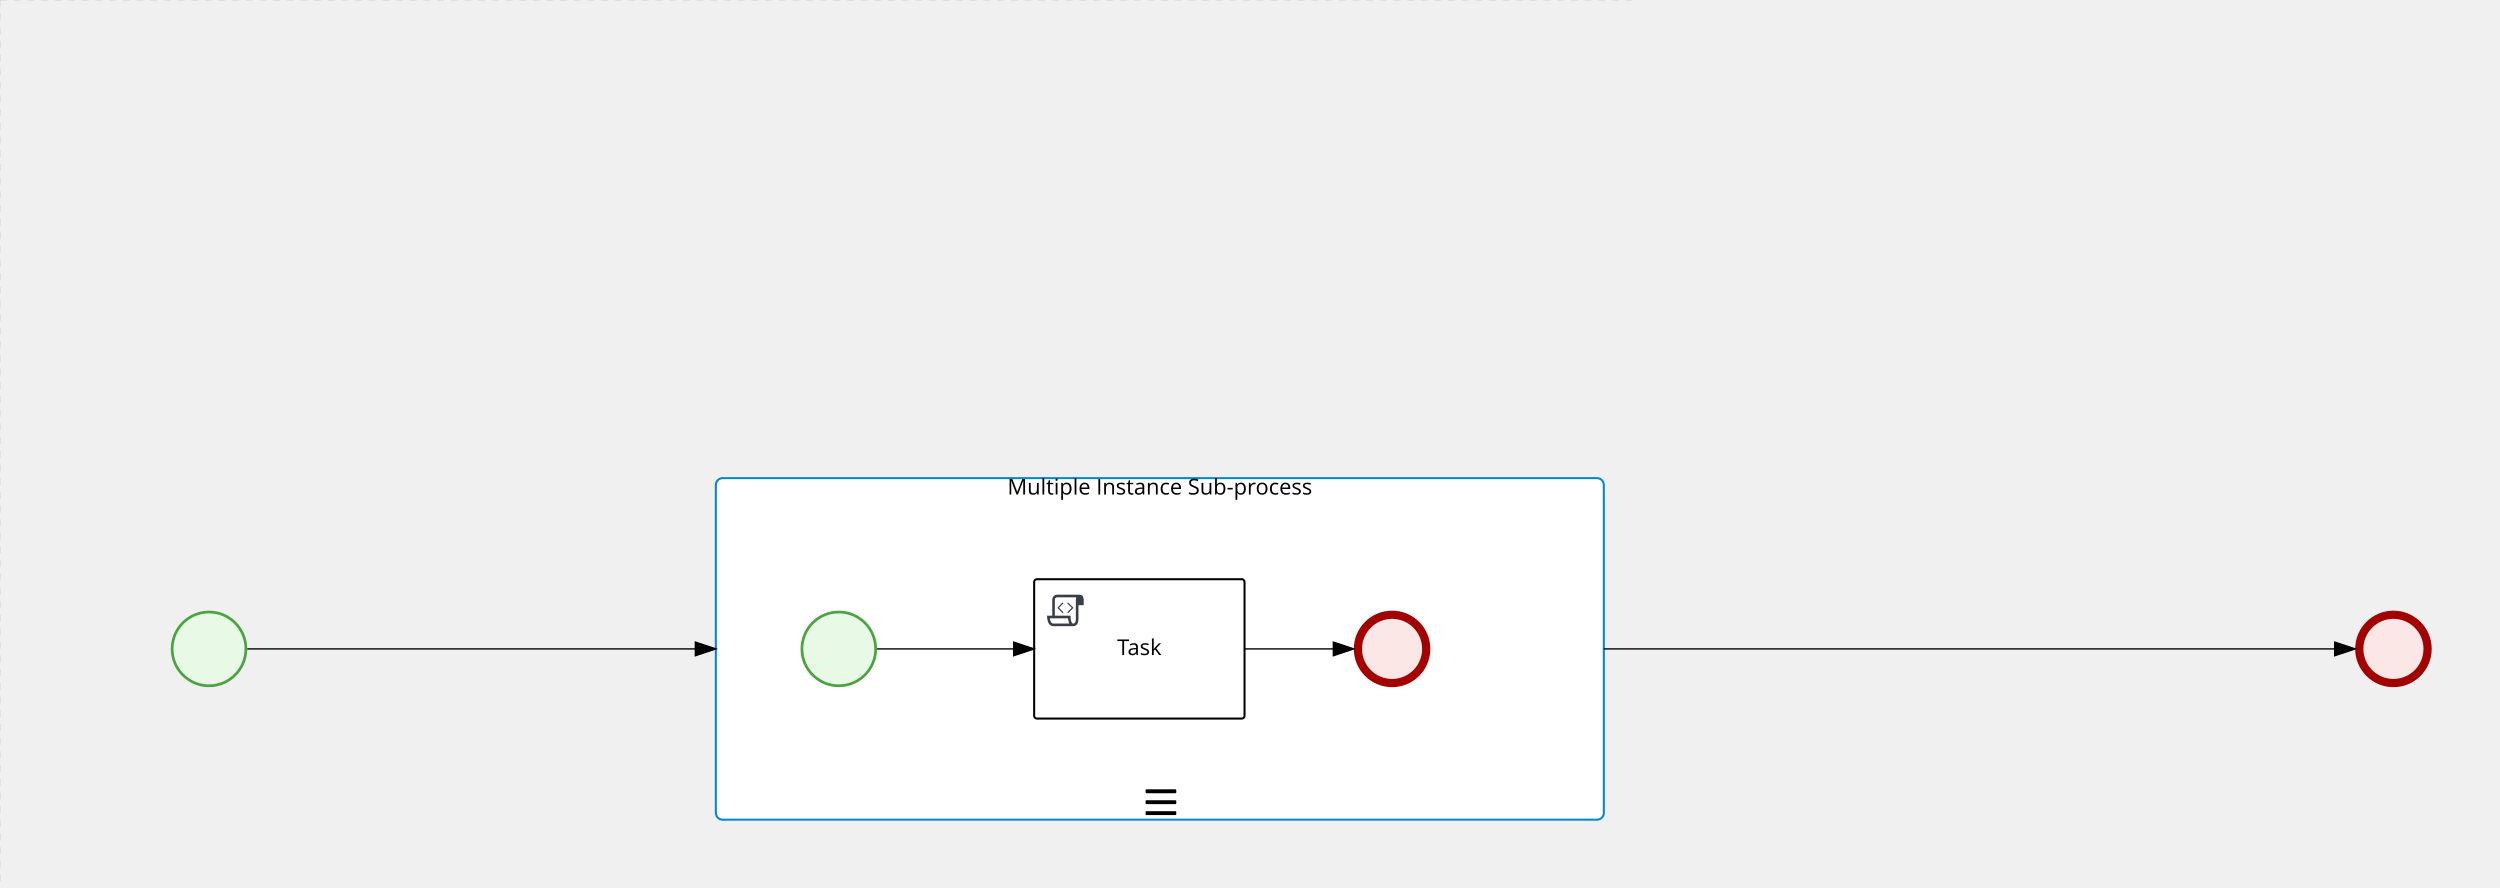
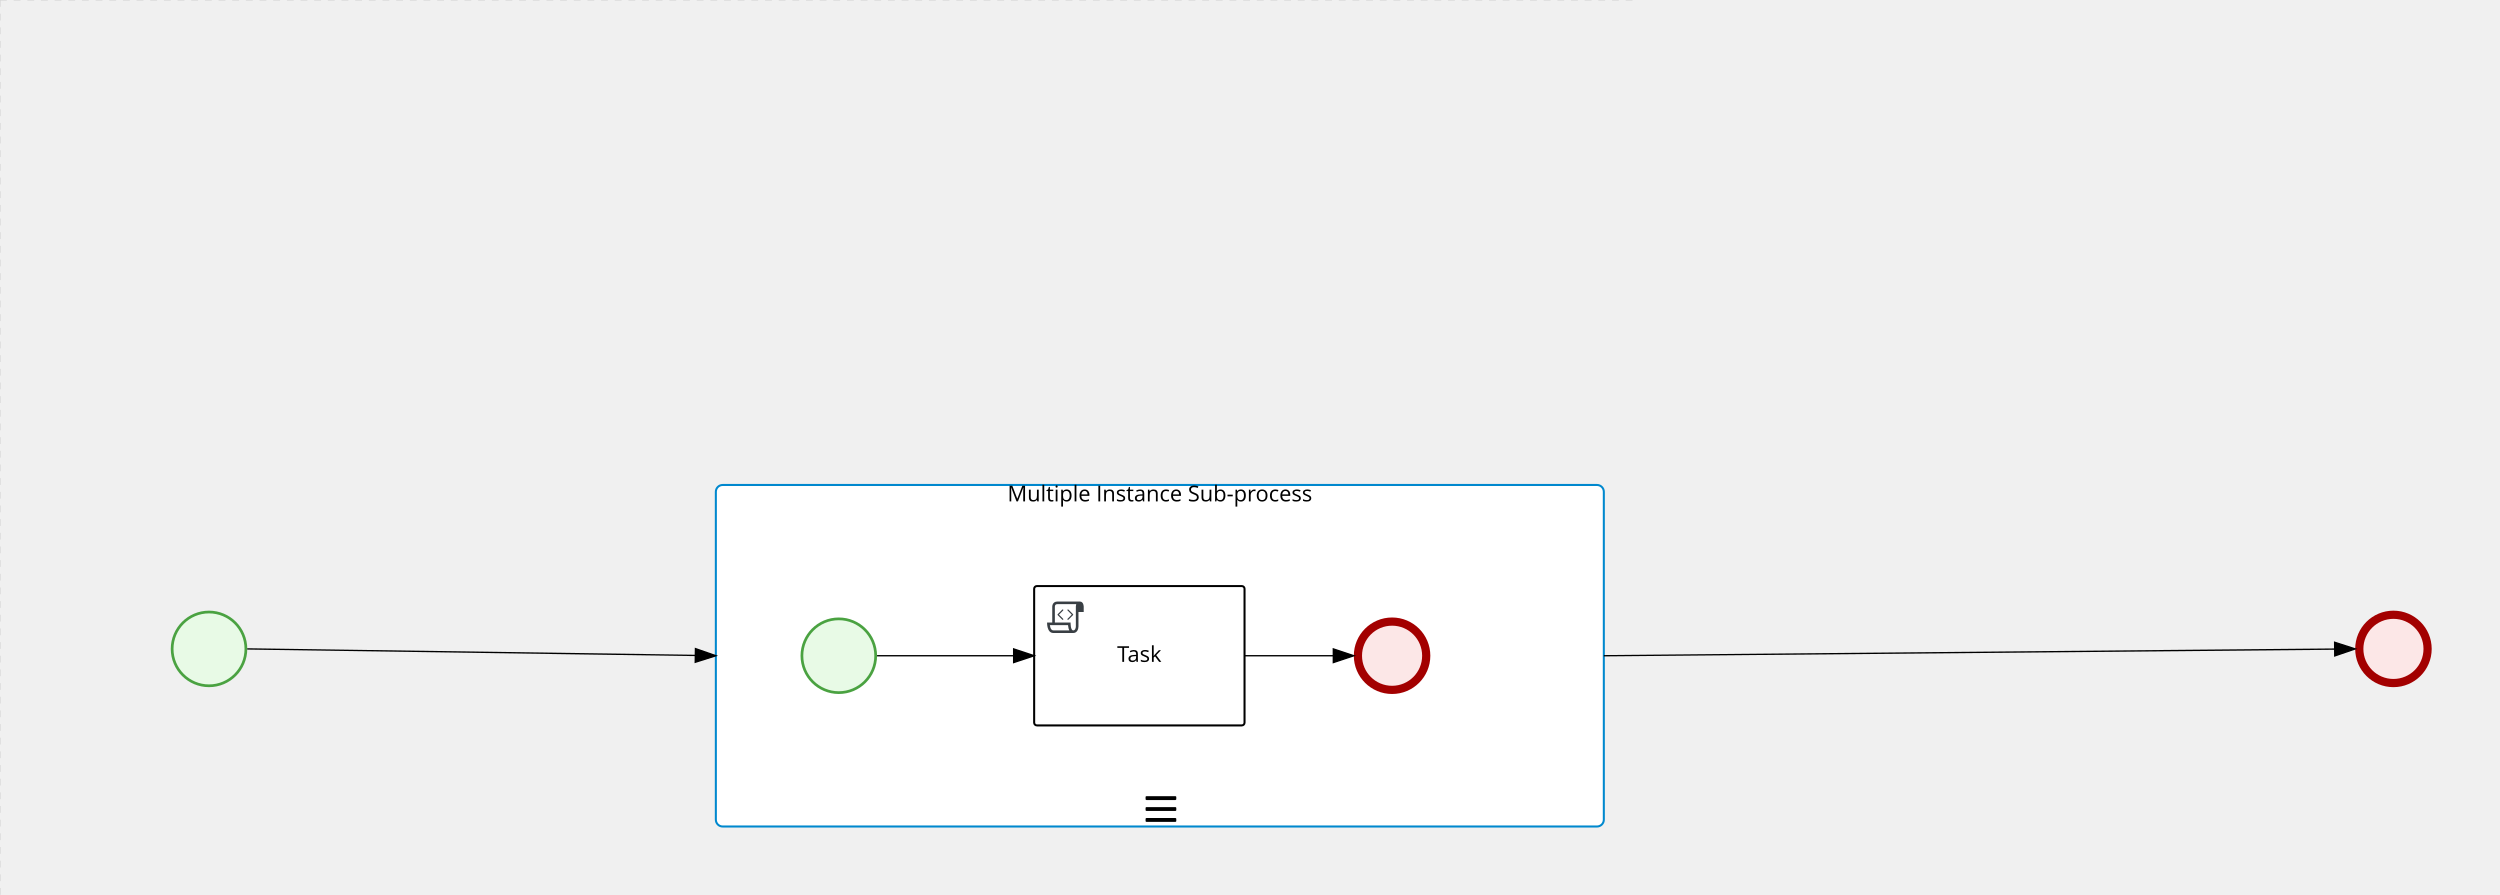
- <svg xmlns="http://www.w3.org/2000/svg" version="1.1" width="1830" height="650" viewBox="0 0 1830 650">
+ <svg xmlns="http://www.w3.org/2000/svg" version="1.1" width="1830" height="655" viewBox="0 0 1830 655">
  <defs />
  <g transform="matrix(1,0,0,1,0,0)">
    <g>
      <g>
        <g>
          <path fill="none" stroke="#d3d3d3" paint-order="fill stroke markers" d=" M 0 0 L 1200 0" stroke-miterlimit="10" stroke-opacity="0.8" stroke-dasharray="5" />
        </g>
        <g>
          <path fill="none" stroke="#d3d3d3" paint-order="fill stroke markers" d=" M 0 0 L 0 800" stroke-miterlimit="10" stroke-opacity="0.8" stroke-dasharray="5" />
        </g>
      </g>
-       <g id="_BDF992D9-A733-4597-92D2-F4DBE39048EC" bpmn2nodeid="_BDF992D9-A733-4597-92D2-F4DBE39048EC" transform="matrix(1,0,0,1,524,350)">
+       <g id="_6903C9F5-7DE9-45B1-A839-331A5AEC2716" bpmn2nodeid="_6903C9F5-7DE9-45B1-A839-331A5AEC2716" transform="matrix(1,0,0,1,1724,447)">
+         <g>
+           <path fill="none" stroke="none" />
+         </g>
+         <g transform="matrix(0.125,0,0,0.125,0,0)">
+           <g transform="matrix(1,0,0,1,0,0)">
+             <path fill="#fce7e7" stroke="none" id="_6903C9F5-7DE9-45B1-A839-331A5AEC2716?shapeType=BACKGROUND" paint-order="stroke fill markers" d=" M 0 0 M 444 224 C 444 263.9 434.2 300.8 414.4 334.5 C 394.7 368.2 368 394.9 334.4 414.5 C 300.8 434.1 263.9 444 224 444 C 184.1 444 147.2 434.2 113.5 414.4 C 79.8 394.7 53.1 368 33.5 334.4 C 13.9 300.8 4 263.9 4 224 C 4 184.1 13.8 147.2 33.6 113.5 C 53.4 79.8 80.1 53.1 113.6 33.5 C 147.1 13.9 184.1 4 224 4 C 263.9 4 300.8 13.8 334.5 33.6 C 368.2 53.4 394.9 80.1 414.5 113.6 C 434.1 147.1 444 184.1 444 224 Z" />
+           </g>
+           <g>
+             <g transform="matrix(1,0,0,1,0,0)">
+               <g transform="matrix(1,0,0,1,0,0)">
+                 <path fill="#a30000" stroke="none" id="_6903C9F5-7DE9-45B1-A839-331A5AEC2716?shapeType=BORDER&amp;renderType=FILL" paint-order="stroke fill markers" d=" M 0 0 M 224 0 C 100.3 0 0 100.3 0 224 C 0 347.7 100.3 448 224 448 C 347.7 448 448 347.7 448 224 C 448 100.3 347.7 0 224 0 Z M 0 0 M 224 400 C 126.8 400 48 321.2 48 224 C 48 126.8 126.8 48 224 48 C 321.2 48 400 126.8 400 224 C 400 321.2 321.2 400 224 400 Z" />
+               </g>
+             </g>
+           </g>
+         </g>
+         <g transform="matrix(1,0,0,1,28,61)" />
+       </g>
+       <g id="_D0834CF6-9DF8-47B9-A08F-C2F1D60BD578" bpmn2nodeid="_D0834CF6-9DF8-47B9-A08F-C2F1D60BD578" transform="matrix(1,0,0,1,125,447)">
+         <g>
+           <path fill="none" stroke="none" />
+         </g>
+         <g transform="matrix(0.125,0,0,0.125,0,0)">
+           <g transform="matrix(1,0,0,1,0,0)">
+             <path fill="#e8fae6" stroke="none" id="_D0834CF6-9DF8-47B9-A08F-C2F1D60BD578?shapeType=BACKGROUND" paint-order="stroke fill markers" d=" M 0 0 M 444 224 C 444 263.9 434.2 300.8 414.4 334.5 C 394.7 368.2 368 394.9 334.4 414.5 C 300.8 434.1 263.9 444 224 444 C 184.1 444 147.2 434.2 113.5 414.4 C 79.8 394.7 53.1 368 33.5 334.4 C 13.9 300.8 4 263.9 4 224 C 4 184.1 13.8 147.2 33.6 113.5 C 53.4 79.8 80.1 53.1 113.6 33.5 C 147.1 13.9 184.1 4 224 4 C 263.9 4 300.8 13.8 334.5 33.6 C 368.2 53.4 394.9 80.1 414.5 113.6 C 434.1 147.1 444 184.1 444 224 Z" />
+           </g>
+           <g>
+             <g transform="matrix(1,0,0,1,0,0)">
+               <g transform="matrix(1,0,0,1,0,0)">
+                 <path fill="#4aa241" stroke="none" id="_D0834CF6-9DF8-47B9-A08F-C2F1D60BD578?shapeType=BORDER&amp;renderType=FILL" paint-order="stroke fill markers" d=" M 0 0 M 224 0 C 100.3 0 0 100.3 0 224 C 0 347.7 100.3 448 224 448 C 347.7 448 448 347.7 448 224 C 448 100.3 347.7 0 224 0 Z M 0 0 M 224 432 C 109.1 432 16 338.9 16 224 C 16 109.1 109.1 16 224 16 C 338.9 16 432 109.1 432 224 C 432 338.9 338.9 432 224 432 Z" />
+               </g>
+             </g>
+           </g>
+         </g>
+         <g transform="matrix(1,0,0,1,28,61)" />
+       </g>
+       <g transform="matrix(1,0,0,1,1724,447)" />
+       <g transform="matrix(1,0,0,1,125,447)" />
+       <g id="_BDF992D9-A733-4597-92D2-F4DBE39048EC" bpmn2nodeid="_BDF992D9-A733-4597-92D2-F4DBE39048EC" transform="matrix(1,0,0,1,524,355)">
        <g>
          <path fill="none" stroke="none" />
        </g>
        <g transform="matrix(1,0,0,1,0,0)">
          <path fill="#ffffff" stroke="none" id="_BDF992D9-A733-4597-92D2-F4DBE39048EC?shapeType=BACKGROUND" paint-order="stroke fill markers" d=" M 5 0 L 645 0 L 645 0 A 5 5 0 0 1 650 5 L 650 245 L 650 245 A 5 5 0 0 1 645 250 L 5 250 L 5 250 A 5 5 0 0 1 0 245 L 0 5 L 0 5 A 5 5 0 0 1 5 0 Z" />
        </g>
        <g transform="matrix(1,0,0,1,0,0)">
          <path fill="none" stroke="rgb(0,136,206)" id="_BDF992D9-A733-4597-92D2-F4DBE39048EC?shapeType=BORDER&amp;renderType=STROKE" paint-order="fill stroke markers" d=" M 5 0 L 645 0 L 645 0 A 5 5 0 0 1 650 5 L 650 245 L 650 245 A 5 5 0 0 1 645 250 L 5 250 L 5 250 A 5 5 0 0 1 0 245 L 0 5 L 0 5 A 5 5 0 0 1 5 0 Z" stroke-miterlimit="10" stroke-width="1.5" stroke-dasharray="" />
        </g>
        <g transform="matrix(1,0,0,1,28,17)">
          <g transform="matrix(0.05,0,0,0.05,285,209)">
            <g transform="matrix(1,0,0,1,0,0)">
              <path fill="none" stroke="none" />
            </g>
            <g transform="matrix(1,0,0,1,0,0)">
              <path fill="#000000" stroke="#000000" id="_BDF992D9-A733-4597-92D2-F4DBE39048EC_multipleInstanceIconSequential" paint-order="fill stroke markers" d=" M 0 0 M 468 92 L 44 92 C 37.4 92 32 86.6 32 80 L 32 48 C 32 41.4 37.4 36 44 36 L 468 36 C 474.6 36 480 41.4 480 48 L 480 80 C 480 86.6 474.6 92 468 92 Z M 0 0 M 468 252 L 44 252 C 37.4 252 32 246.6 32 240 L 32 208 C 32 201.4 37.4 196 44 196 L 468 196 C 474.6 196 480 201.4 480 208 L 480 240 C 480 246.6 474.6 252 468 252 Z M 0 0 M 468 412 L 44 412 C 37.4 412 32 406.6 32 400 L 32 368 C 32 361.4 37.4 356 44 356 L 468 356 C 474.6 356 480 361.4 480 368 L 480 400 C 480 406.6 474.6 412 468 412 Z" stroke-miterlimit="10" stroke-dasharray="" />
            </g>
          </g>
        </g>
        <g transform="matrix(1,0,0,1,213.2812,0)">
          <text fill="#000000" stroke="none" font-family="Open Sans" font-size="12pt" font-style="normal" font-weight="normal" text-decoration="normal" x="111.719" y="12" text-anchor="middle" dominant-baseline="alphabetic">Multiple Instance Sub-process</text>
        </g>
        <g id="_894BA237-DB0D-4105-91E1-D52CA120EE8E" bpmn2nodeid="_894BA237-DB0D-4105-91E1-D52CA120EE8E" transform="matrix(1,0,0,1,467,97)">
          <g>
            <path fill="none" stroke="none" />
          </g>
          <g transform="matrix(0.125,0,0,0.125,0,0)">
            <g transform="matrix(1,0,0,1,0,0)">
              <path fill="#fce7e7" stroke="none" id="_894BA237-DB0D-4105-91E1-D52CA120EE8E?shapeType=BACKGROUND" paint-order="stroke fill markers" d=" M 0 0 M 444 224 C 444 263.9 434.2 300.8 414.4 334.5 C 394.7 368.2 368 394.9 334.4 414.5 C 300.8 434.1 263.9 444 224 444 C 184.1 444 147.2 434.2 113.5 414.4 C 79.8 394.7 53.1 368 33.5 334.4 C 13.9 300.8 4 263.9 4 224 C 4 184.1 13.8 147.2 33.6 113.5 C 53.4 79.8 80.1 53.1 113.6 33.5 C 147.1 13.9 184.1 4 224 4 C 263.9 4 300.8 13.8 334.5 33.6 C 368.2 53.4 394.9 80.1 414.5 113.6 C 434.1 147.1 444 184.1 444 224 Z" />
            </g>
            <g>
              <g transform="matrix(1,0,0,1,0,0)">
                <g transform="matrix(1,0,0,1,0,0)">
                  <path fill="#a30000" stroke="none" id="_894BA237-DB0D-4105-91E1-D52CA120EE8E?shapeType=BORDER&amp;renderType=FILL" paint-order="stroke fill markers" d=" M 0 0 M 224 0 C 100.3 0 0 100.3 0 224 C 0 347.7 100.3 448 224 448 C 347.7 448 448 347.7 448 224 C 448 100.3 347.7 0 224 0 Z M 0 0 M 224 400 C 126.8 400 48 321.2 48 224 C 48 126.8 126.8 48 224 48 C 321.2 48 400 126.8 400 224 C 400 321.2 321.2 400 224 400 Z" />
                </g>
              </g>
            </g>
          </g>
          <g transform="matrix(1,0,0,1,28,61)" />
        </g>
        <g id="_03ADD5E1-369C-442F-BBBA-9F5A135E709B" bpmn2nodeid="_03ADD5E1-369C-442F-BBBA-9F5A135E709B" transform="matrix(1,0,0,1,62,97)">
          <g>
            <path fill="none" stroke="none" />
          </g>
          <g transform="matrix(0.125,0,0,0.125,0,0)">
            <g transform="matrix(1,0,0,1,0,0)">
              <path fill="#e8fae6" stroke="none" id="_03ADD5E1-369C-442F-BBBA-9F5A135E709B?shapeType=BACKGROUND" paint-order="stroke fill markers" d=" M 0 0 M 444 224 C 444 263.9 434.2 300.8 414.4 334.5 C 394.7 368.2 368 394.9 334.4 414.5 C 300.8 434.1 263.9 444 224 444 C 184.1 444 147.2 434.2 113.5 414.4 C 79.8 394.7 53.1 368 33.5 334.4 C 13.9 300.8 4 263.9 4 224 C 4 184.1 13.8 147.2 33.6 113.5 C 53.4 79.8 80.1 53.1 113.6 33.5 C 147.1 13.9 184.1 4 224 4 C 263.9 4 300.8 13.8 334.5 33.6 C 368.2 53.4 394.9 80.1 414.5 113.6 C 434.1 147.1 444 184.1 444 224 Z" />
            </g>
            <g>
              <g transform="matrix(1,0,0,1,0,0)">
                <g transform="matrix(1,0,0,1,0,0)">
                  <path fill="#4aa241" stroke="none" id="_03ADD5E1-369C-442F-BBBA-9F5A135E709B?shapeType=BORDER&amp;renderType=FILL" paint-order="stroke fill markers" d=" M 0 0 M 224 0 C 100.3 0 0 100.3 0 224 C 0 347.7 100.3 448 224 448 C 347.7 448 448 347.7 448 224 C 448 100.3 347.7 0 224 0 Z M 0 0 M 224 432 C 109.1 432 16 338.9 16 224 C 16 109.1 109.1 16 224 16 C 338.9 16 432 109.1 432 224 C 432 338.9 338.9 432 224 432 Z" />
                </g>
              </g>
            </g>
          </g>
          <g transform="matrix(1,0,0,1,28,61)" />
        </g>
        <g id="_5A9E0213-3CCD-4E45-84B2-079DACC4F893" bpmn2nodeid="_5A9E0213-3CCD-4E45-84B2-079DACC4F893" transform="matrix(1,0,0,1,233,74)">
          <g>
            <path fill="none" stroke="none" />
          </g>
          <g transform="matrix(1,0,0,1,0,0)">
            <path fill="#ffffff" stroke="none" id="_5A9E0213-3CCD-4E45-84B2-079DACC4F893?shapeType=BACKGROUND" paint-order="stroke fill markers" d=" M 2 0 L 152 0 L 152 0 A 2 2 0 0 1 154 2 L 154 100 L 154 100 A 2 2 0 0 1 152 102 L 2 102 L 2 102 A 2 2 0 0 1 0 100 L 0 2 L 0 2 A 2 2 0 0 1 2 0 Z" />
          </g>
          <g transform="matrix(1,0,0,1,0,0)">
            <path fill="none" stroke="#000000" id="_5A9E0213-3CCD-4E45-84B2-079DACC4F893?shapeType=BORDER&amp;renderType=STROKE" paint-order="fill stroke markers" d=" M 2 0 L 152 0 L 152 0 A 2 2 0 0 1 154 2 L 154 100 L 154 100 A 2 2 0 0 1 152 102 L 2 102 L 2 102 A 2 2 0 0 1 0 100 L 0 2 L 0 2 A 2 2 0 0 1 2 0 Z" stroke-miterlimit="10" stroke-width="1.5" stroke-dasharray="" />
          </g>
          <g>
            <g transform="matrix(0.06,0,0,0.06,9.4,9.4)">
              <g transform="matrix(1,0,0,1,0,0)">
                <path fill="#393f44" stroke="none" id="_5A9E0213-3CCD-4E45-84B2-079DACC4F893_task__zJLF__xCwC" paint-order="stroke fill markers" d=" M 0 0 M 197.3 130.2 C 194.4 127.3 189.6 127.3 186.7 130.2 L 130.2 186.7 C 127.3 189.6 127.3 194.4 130.2 197.3 L 186.7 253.8 C 188.1 255.3 190.1 256 192 256 C 193.9 256 195.9 255.3 197.3 253.7 C 200.2 250.8 200.2 246 197.3 243.1 L 146.2 192 L 197.3 140.8 C 200.2 137.9 200.2 133.1 197.3 130.2 Z" />
              </g>
              <g transform="matrix(1,0,0,1,0,0)">
                <path fill="#393f44" stroke="none" id="_5A9E0213-3CCD-4E45-84B2-079DACC4F893_task__zJLF__eBb6" paint-order="stroke fill markers" d=" M 0 0 M 261.3 130.2 C 258.4 127.3 253.6 127.3 250.7 130.2 C 247.8 133.1 247.8 137.9 250.7 140.8 L 301.8 191.9 L 250.7 243 C 247.8 245.9 247.8 250.7 250.7 253.6 C 252.1 255.3 254.1 256 256 256 C 257.9 256 259.9 255.3 261.3 253.8 L 317.8 197.3 C 320.7 194.4 320.7 189.6 317.8 186.7 L 261.3 130.2 Z" />
              </g>
              <g transform="matrix(1,0,0,1,0,0)">
                <path fill="#393f44" stroke="none" id="_5A9E0213-3CCD-4E45-84B2-079DACC4F893_task__zJLF__4RHr" paint-order="stroke fill markers" d=" M 0 0 M 400 32 C 400 32 152.8 32 128 32 C 62 32 64 96 64 96 L 64 288 L 1 288 C 1 288 -4 416 78 416 L 320 416 C 368 416 384 368 384 336 C 384 314.2 384 224.4 384 160 L 448 160 L 448 96 C 448 96 449 32 400 32 Z M 0 0 M 78 383.9 C 68.5 383.9 61.6 381.1 55.5 374.9 C 43.4 362.4 37.5 339.6 34.9 320 L 256.9 320 C 257.1 322.7 257.3 325.4 257.6 328.2 C 260 351.6 264.7 370.1 271.9 383.9 L 78 383.9 L 78 383.9 Z M 0 0 M 352 336 C 352 345.9 349.6 360.3 342.9 371 C 337.2 380.1 330.4 384 320 384 C 285 384 288 288 288 288 L 96 288 L 96 96 L 96 95.9 L 96 95.1 C 96 90.6 97.6 78.3 104.7 71.2 C 106.5 69.4 111.9 64 128 64 L 356.5 64 C 354.4 72.8 352.8 81.8 352.2 89.9 C 352.2 90.5 352.1 91.1 352.1 91.7 C 352.1 92 352.1 92.3 352.1 92.6 C 352 94.8 352 96 352 96 L 352 160 L 352 336 Z" />
              </g>
            </g>
          </g>
          <g transform="matrix(1,0,0,1,60.10938,43.5)">
            <text fill="#000000" stroke="none" font-family="Open Sans" font-size="12pt" font-style="normal" font-weight="normal" text-decoration="normal" x="16.891" y="12" text-anchor="middle" dominant-baseline="alphabetic">Task</text>
          </g>
        </g>
      </g>
-       <g id="_6903C9F5-7DE9-45B1-A839-331A5AEC2716" bpmn2nodeid="_6903C9F5-7DE9-45B1-A839-331A5AEC2716" transform="matrix(1,0,0,1,1724,447)">
+       <g id="_6055C290-2349-4D18-BF79-EFBFCAE41AAD" bpmn2nodeid="_6055C290-2349-4D18-BF79-EFBFCAE41AAD" transform="matrix(1,0,0,1,0,0)">
        <g>
-           <path fill="none" stroke="none" />
-         </g>
-         <g transform="matrix(0.125,0,0,0.125,0,0)">
-           <g transform="matrix(1,0,0,1,0,0)">
-             <path fill="#fce7e7" stroke="none" id="_6903C9F5-7DE9-45B1-A839-331A5AEC2716?shapeType=BACKGROUND" paint-order="stroke fill markers" d=" M 0 0 M 444 224 C 444 263.9 434.2 300.8 414.4 334.5 C 394.7 368.2 368 394.9 334.4 414.5 C 300.8 434.1 263.9 444 224 444 C 184.1 444 147.2 434.2 113.5 414.4 C 79.8 394.7 53.1 368 33.5 334.4 C 13.9 300.8 4 263.9 4 224 C 4 184.1 13.8 147.2 33.6 113.5 C 53.4 79.8 80.1 53.1 113.6 33.5 C 147.1 13.9 184.1 4 224 4 C 263.9 4 300.8 13.8 334.5 33.6 C 368.2 53.4 394.9 80.1 414.5 113.6 C 434.1 147.1 444 184.1 444 224 Z" />
-           </g>
-           <g>
-             <g transform="matrix(1,0,0,1,0,0)">
-               <g transform="matrix(1,0,0,1,0,0)">
-                 <path fill="#a30000" stroke="none" id="_6903C9F5-7DE9-45B1-A839-331A5AEC2716?shapeType=BORDER&amp;renderType=FILL" paint-order="stroke fill markers" d=" M 0 0 M 224 0 C 100.3 0 0 100.3 0 224 C 0 347.7 100.3 448 224 448 C 347.7 448 448 347.7 448 224 C 448 100.3 347.7 0 224 0 Z M 0 0 M 224 400 C 126.8 400 48 321.2 48 224 C 48 126.8 126.8 48 224 48 C 321.2 48 400 126.8 400 224 C 400 321.2 321.2 400 224 400 Z" />
-               </g>
-             </g>
-           </g>
-         </g>
-         <g transform="matrix(1,0,0,1,28,61)" />
-       </g>
-       <g id="_D0834CF6-9DF8-47B9-A08F-C2F1D60BD578" bpmn2nodeid="_D0834CF6-9DF8-47B9-A08F-C2F1D60BD578" transform="matrix(1,0,0,1,125,447)">
-         <g>
-           <path fill="none" stroke="none" />
-         </g>
-         <g transform="matrix(0.125,0,0,0.125,0,0)">
-           <g transform="matrix(1,0,0,1,0,0)">
-             <path fill="#e8fae6" stroke="none" id="_D0834CF6-9DF8-47B9-A08F-C2F1D60BD578?shapeType=BACKGROUND" paint-order="stroke fill markers" d=" M 0 0 M 444 224 C 444 263.9 434.2 300.8 414.4 334.5 C 394.7 368.2 368 394.9 334.4 414.5 C 300.8 434.1 263.9 444 224 444 C 184.1 444 147.2 434.2 113.5 414.4 C 79.8 394.7 53.1 368 33.5 334.4 C 13.9 300.8 4 263.9 4 224 C 4 184.1 13.8 147.2 33.6 113.5 C 53.4 79.8 80.1 53.1 113.6 33.5 C 147.1 13.9 184.1 4 224 4 C 263.9 4 300.8 13.8 334.5 33.6 C 368.2 53.4 394.9 80.1 414.5 113.6 C 434.1 147.1 444 184.1 444 224 Z" />
-           </g>
-           <g>
-             <g transform="matrix(1,0,0,1,0,0)">
-               <g transform="matrix(1,0,0,1,0,0)">
-                 <path fill="#4aa241" stroke="none" id="_D0834CF6-9DF8-47B9-A08F-C2F1D60BD578?shapeType=BORDER&amp;renderType=FILL" paint-order="stroke fill markers" d=" M 0 0 M 224 0 C 100.3 0 0 100.3 0 224 C 0 347.7 100.3 448 224 448 C 347.7 448 448 347.7 448 224 C 448 100.3 347.7 0 224 0 Z M 0 0 M 224 432 C 109.1 432 16 338.9 16 224 C 16 109.1 109.1 16 224 16 C 338.9 16 432 109.1 432 224 C 432 338.9 338.9 432 224 432 Z" />
-               </g>
-             </g>
-           </g>
-         </g>
-         <g transform="matrix(1,0,0,1,28,61)" />
-       </g>
-       <g id="_6055C290-2349-4D18-BF79-EFBFCAE41AAD" bpmn2nodeid="_6055C290-2349-4D18-BF79-EFBFCAE41AAD">
-         <g>
-           <path fill="none" stroke="#000000" paint-order="fill stroke markers" d=" M 181 475 L 509 475" stroke-miterlimit="10" stroke-dasharray="" />
+           <path fill="none" stroke="#000000" paint-order="fill stroke markers" d=" M 181 475 L 509.002 479.781" stroke-miterlimit="10" stroke-dasharray="" />
        </g>
        <g transform="matrix(1,0,0,1,181,475)" />
-         <g transform="matrix(6.123233995736766e-17,1,-1,6.123233995736766e-17,524,470)">
+         <g transform="matrix(-0.01457571,0.9998938,-0.9998938,-0.01457571,524.0729,475.0005)">
          <path fill="#000000" stroke="#000000" paint-order="fill stroke markers" d=" M 10 15 L 0 15 L 5 0 Z" stroke-miterlimit="10" stroke-dasharray="" />
        </g>
-         <g transform="matrix(1,0,0,1,252.5,465)" />
+         <g transform="matrix(1,0,0,1,252.6564,467.5011)" />
      </g>
-       <g id="_11FA2608-22AF-4B43-9A34-83C3FF7434F2" bpmn2nodeid="_11FA2608-22AF-4B43-9A34-83C3FF7434F2">
+       <g id="_11FA2608-22AF-4B43-9A34-83C3FF7434F2" bpmn2nodeid="_11FA2608-22AF-4B43-9A34-83C3FF7434F2" transform="matrix(1,0,0,1,0,0)">
        <g>
-           <path fill="none" stroke="#000000" paint-order="fill stroke markers" d=" M 1174 475 L 1709 475" stroke-miterlimit="10" stroke-dasharray="" />
+           <path fill="none" stroke="#000000" paint-order="fill stroke markers" d=" M 1174 480 L 1709.001 475.136" stroke-miterlimit="10" stroke-dasharray="" />
        </g>
-         <g transform="matrix(1,0,0,1,1174,475)" />
-         <g transform="matrix(6.123233995736766e-17,1,-1,6.123233995736766e-17,1724,470)">
+         <g transform="matrix(1,0,0,1,1174,480)" />
+         <g transform="matrix(0.009090533,0.9999587,-0.9999587,0.009090533,1723.955,470.0002)">
          <path fill="#000000" stroke="#000000" paint-order="fill stroke markers" d=" M 10 15 L 0 15 L 5 0 Z" stroke-miterlimit="10" stroke-dasharray="" />
        </g>
-         <g transform="matrix(1,0,0,1,1349,465)" />
+         <g transform="matrix(1,0,0,1,1349.095,467.5004)" />
      </g>
-       <g id="_28DC0549-4564-4A88-AABE-7F9D5A9E29D9" bpmn2nodeid="_28DC0549-4564-4A88-AABE-7F9D5A9E29D9">
+       <g id="_E810E87C-0F83-439F-9299-7FA2AF1F8D3D" bpmn2nodeid="_E810E87C-0F83-439F-9299-7FA2AF1F8D3D" transform="matrix(1,0,0,1,0,0)">
        <g>
-           <path fill="none" stroke="#000000" paint-order="fill stroke markers" d=" M 642 475 L 742 475" stroke-miterlimit="10" stroke-dasharray="" />
+           <path fill="none" stroke="#000000" paint-order="fill stroke markers" d=" M 911 480 L 976 480" stroke-miterlimit="10" stroke-dasharray="" />
        </g>
-         <g transform="matrix(1,0,0,1,642,475)" />
-         <g transform="matrix(6.123233995736766e-17,1,-1,6.123233995736766e-17,757,470)">
+         <g transform="matrix(1,0,0,1,911,480)" />
+         <g transform="matrix(6.123233995736766e-17,1,-1,6.123233995736766e-17,991,475)">
          <path fill="#000000" stroke="#000000" paint-order="fill stroke markers" d=" M 10 15 L 0 15 L 5 0 Z" stroke-miterlimit="10" stroke-dasharray="" />
        </g>
-         <g transform="matrix(1,0,0,1,642,465)" />
+         <g transform="matrix(1,0,0,1,911,470)" />
      </g>
-       <g id="_E810E87C-0F83-439F-9299-7FA2AF1F8D3D" bpmn2nodeid="_E810E87C-0F83-439F-9299-7FA2AF1F8D3D">
+       <g id="_28DC0549-4564-4A88-AABE-7F9D5A9E29D9" bpmn2nodeid="_28DC0549-4564-4A88-AABE-7F9D5A9E29D9" transform="matrix(1,0,0,1,0,0)">
        <g>
-           <path fill="none" stroke="#000000" paint-order="fill stroke markers" d=" M 911 475 L 976 475" stroke-miterlimit="10" stroke-dasharray="" />
+           <path fill="none" stroke="#000000" paint-order="fill stroke markers" d=" M 642 480 L 742 480" stroke-miterlimit="10" stroke-dasharray="" />
        </g>
-         <g transform="matrix(1,0,0,1,911,475)" />
-         <g transform="matrix(6.123233995736766e-17,1,-1,6.123233995736766e-17,991,470)">
+         <g transform="matrix(1,0,0,1,642,480)" />
+         <g transform="matrix(6.123233995736766e-17,1,-1,6.123233995736766e-17,757,475)">
          <path fill="#000000" stroke="#000000" paint-order="fill stroke markers" d=" M 10 15 L 0 15 L 5 0 Z" stroke-miterlimit="10" stroke-dasharray="" />
        </g>
-         <g transform="matrix(1,0,0,1,911,465)" />
+         <g transform="matrix(1,0,0,1,642,470)" />
      </g>
-       <g transform="matrix(1,0,0,1,1724,447)" />
-       <g transform="matrix(1,0,0,1,125,447)" />
-       <g transform="matrix(1,0,0,1,524,350)" />
-       <g transform="matrix(1,0,0,1,991,447)" />
-       <g transform="matrix(1,0,0,1,586,447)" />
-       <g transform="matrix(1,0,0,1,757,424)" />
+       <g transform="matrix(1,0,0,1,524,355)" />
+       <g transform="matrix(1,0,0,1,991,452)" />
+       <g transform="matrix(1,0,0,1,586,452)" />
+       <g transform="matrix(1,0,0,1,757,429)" />
    </g>
  </g>
</svg>
